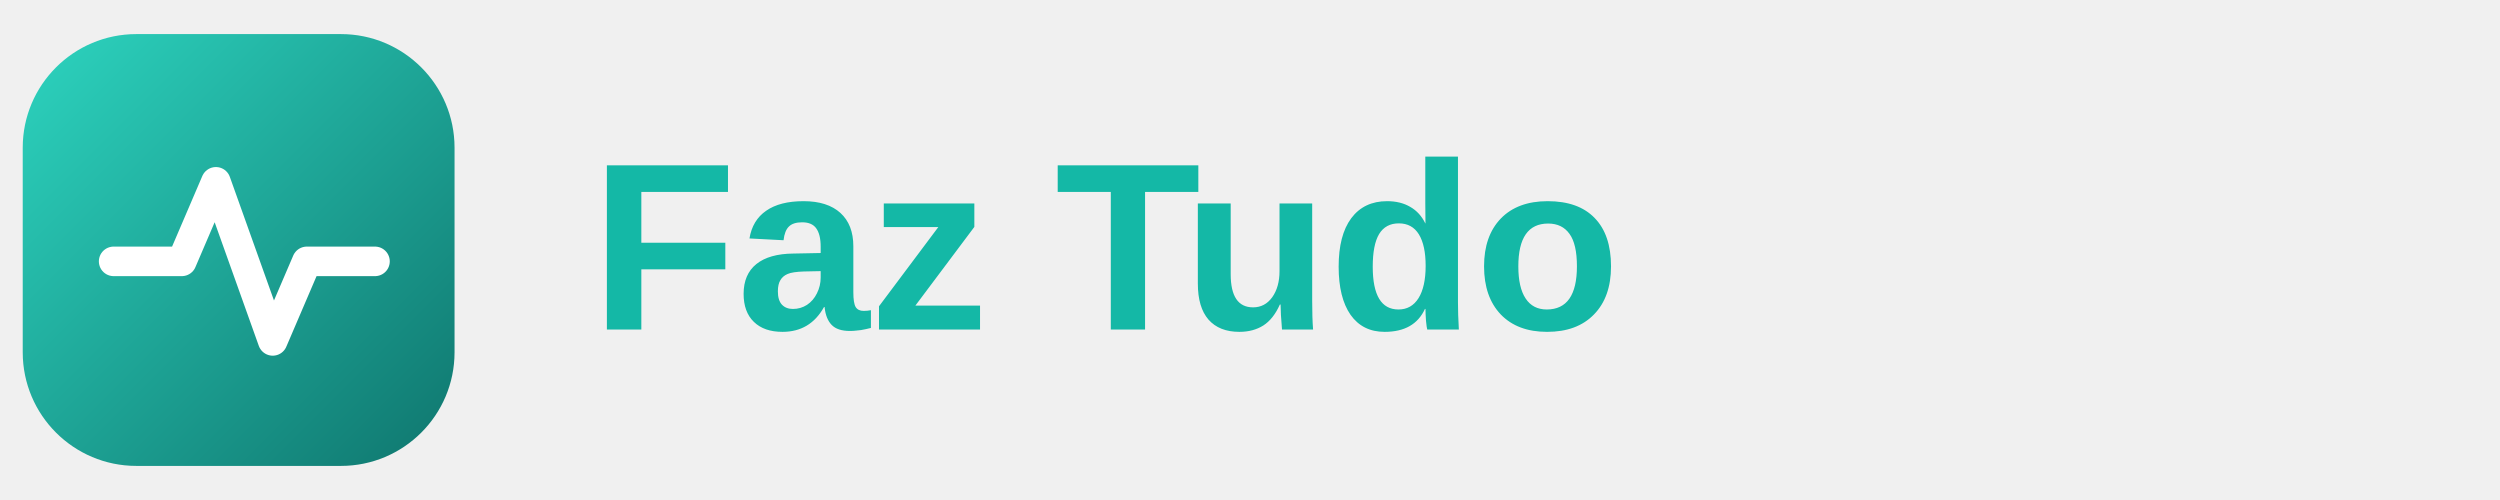
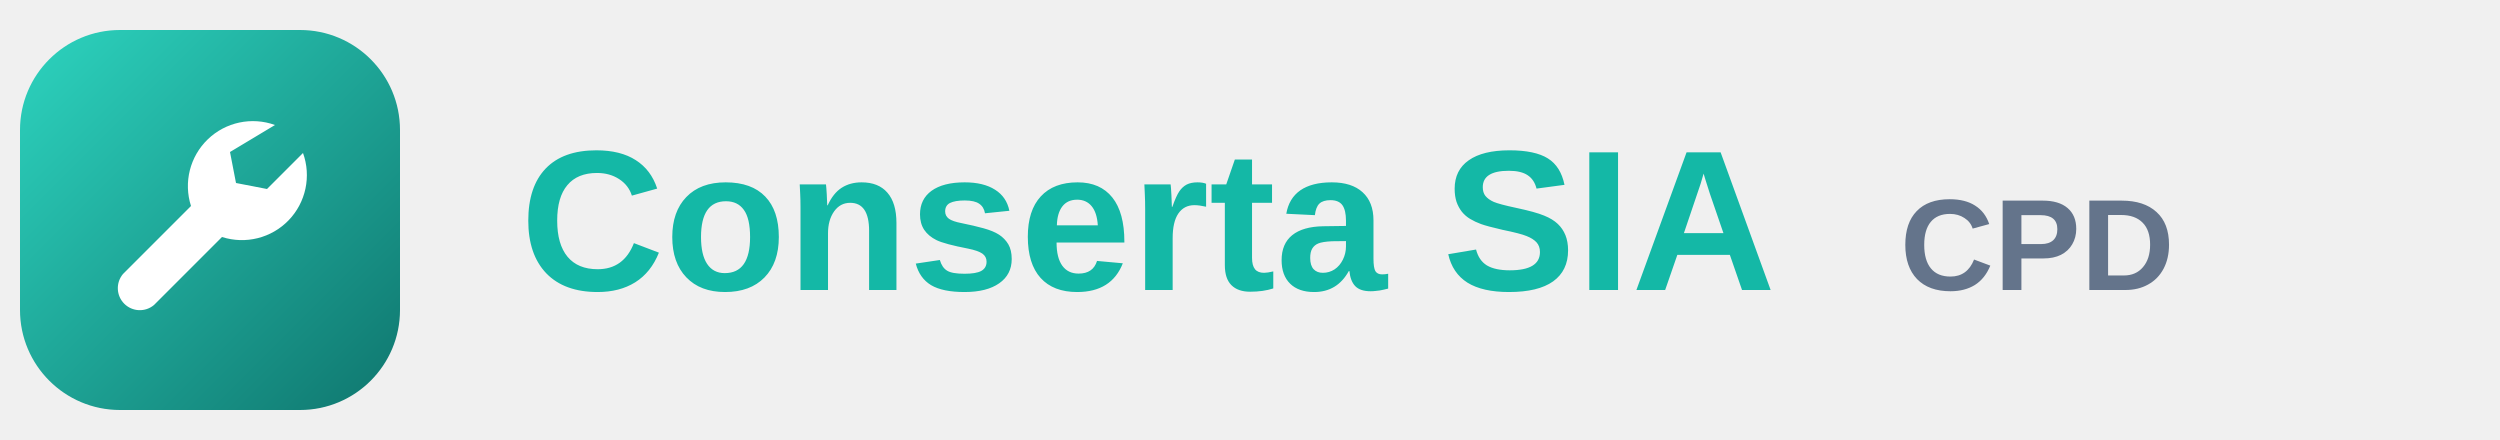
- <svg xmlns="http://www.w3.org/2000/svg" width="220" height="44" viewBox="0 0 220 44">
+ <svg xmlns="http://www.w3.org/2000/svg" width="250" height="44" viewBox="0 0 250 44">
  <defs>
    <linearGradient id="g" x1="0" y1="0" x2="1" y2="1">
      <stop offset="0" stop-color="#2dd4bf" />
      <stop offset="1" stop-color="#0f766e" />
    </linearGradient>
  </defs>
  <rect x="2" y="3" width="38" height="38" rx="10" fill="url(#g)" />
-   <path d="M10 23h6l3-7 5 14 3-7h6" fill="none" stroke="#fff" stroke-width="2.6" stroke-linecap="round" stroke-linejoin="round" />
-   <text x="52" y="29" font-family="Segoe UI, Source Sans Pro, Arial, sans-serif" font-size="21" font-weight="700" fill="#14b8a6">Faz Tudo</text>
+   <path d="M27.5 12.5a6.5 6.5 0 0 0-8.4 8.1l-6.8 6.8a2.2 2.2 0 0 0 3.1 3.1l6.8-6.8a6.5 6.5 0 0 0 8.1-8.4l-3.6 3.6-3.1-.6-.6-3.1z" fill="#fff" />
+   <text x="52" y="29" font-family="Segoe UI, Source Sans Pro, Arial, sans-serif" font-size="20" font-weight="700" fill="#14b8a6">Conserta SIA</text>
+   <text x="190" y="29" font-family="Segoe UI, Source Sans Pro, Arial, sans-serif" font-size="13" font-weight="700" fill="#64748b">CPD</text>
</svg>
